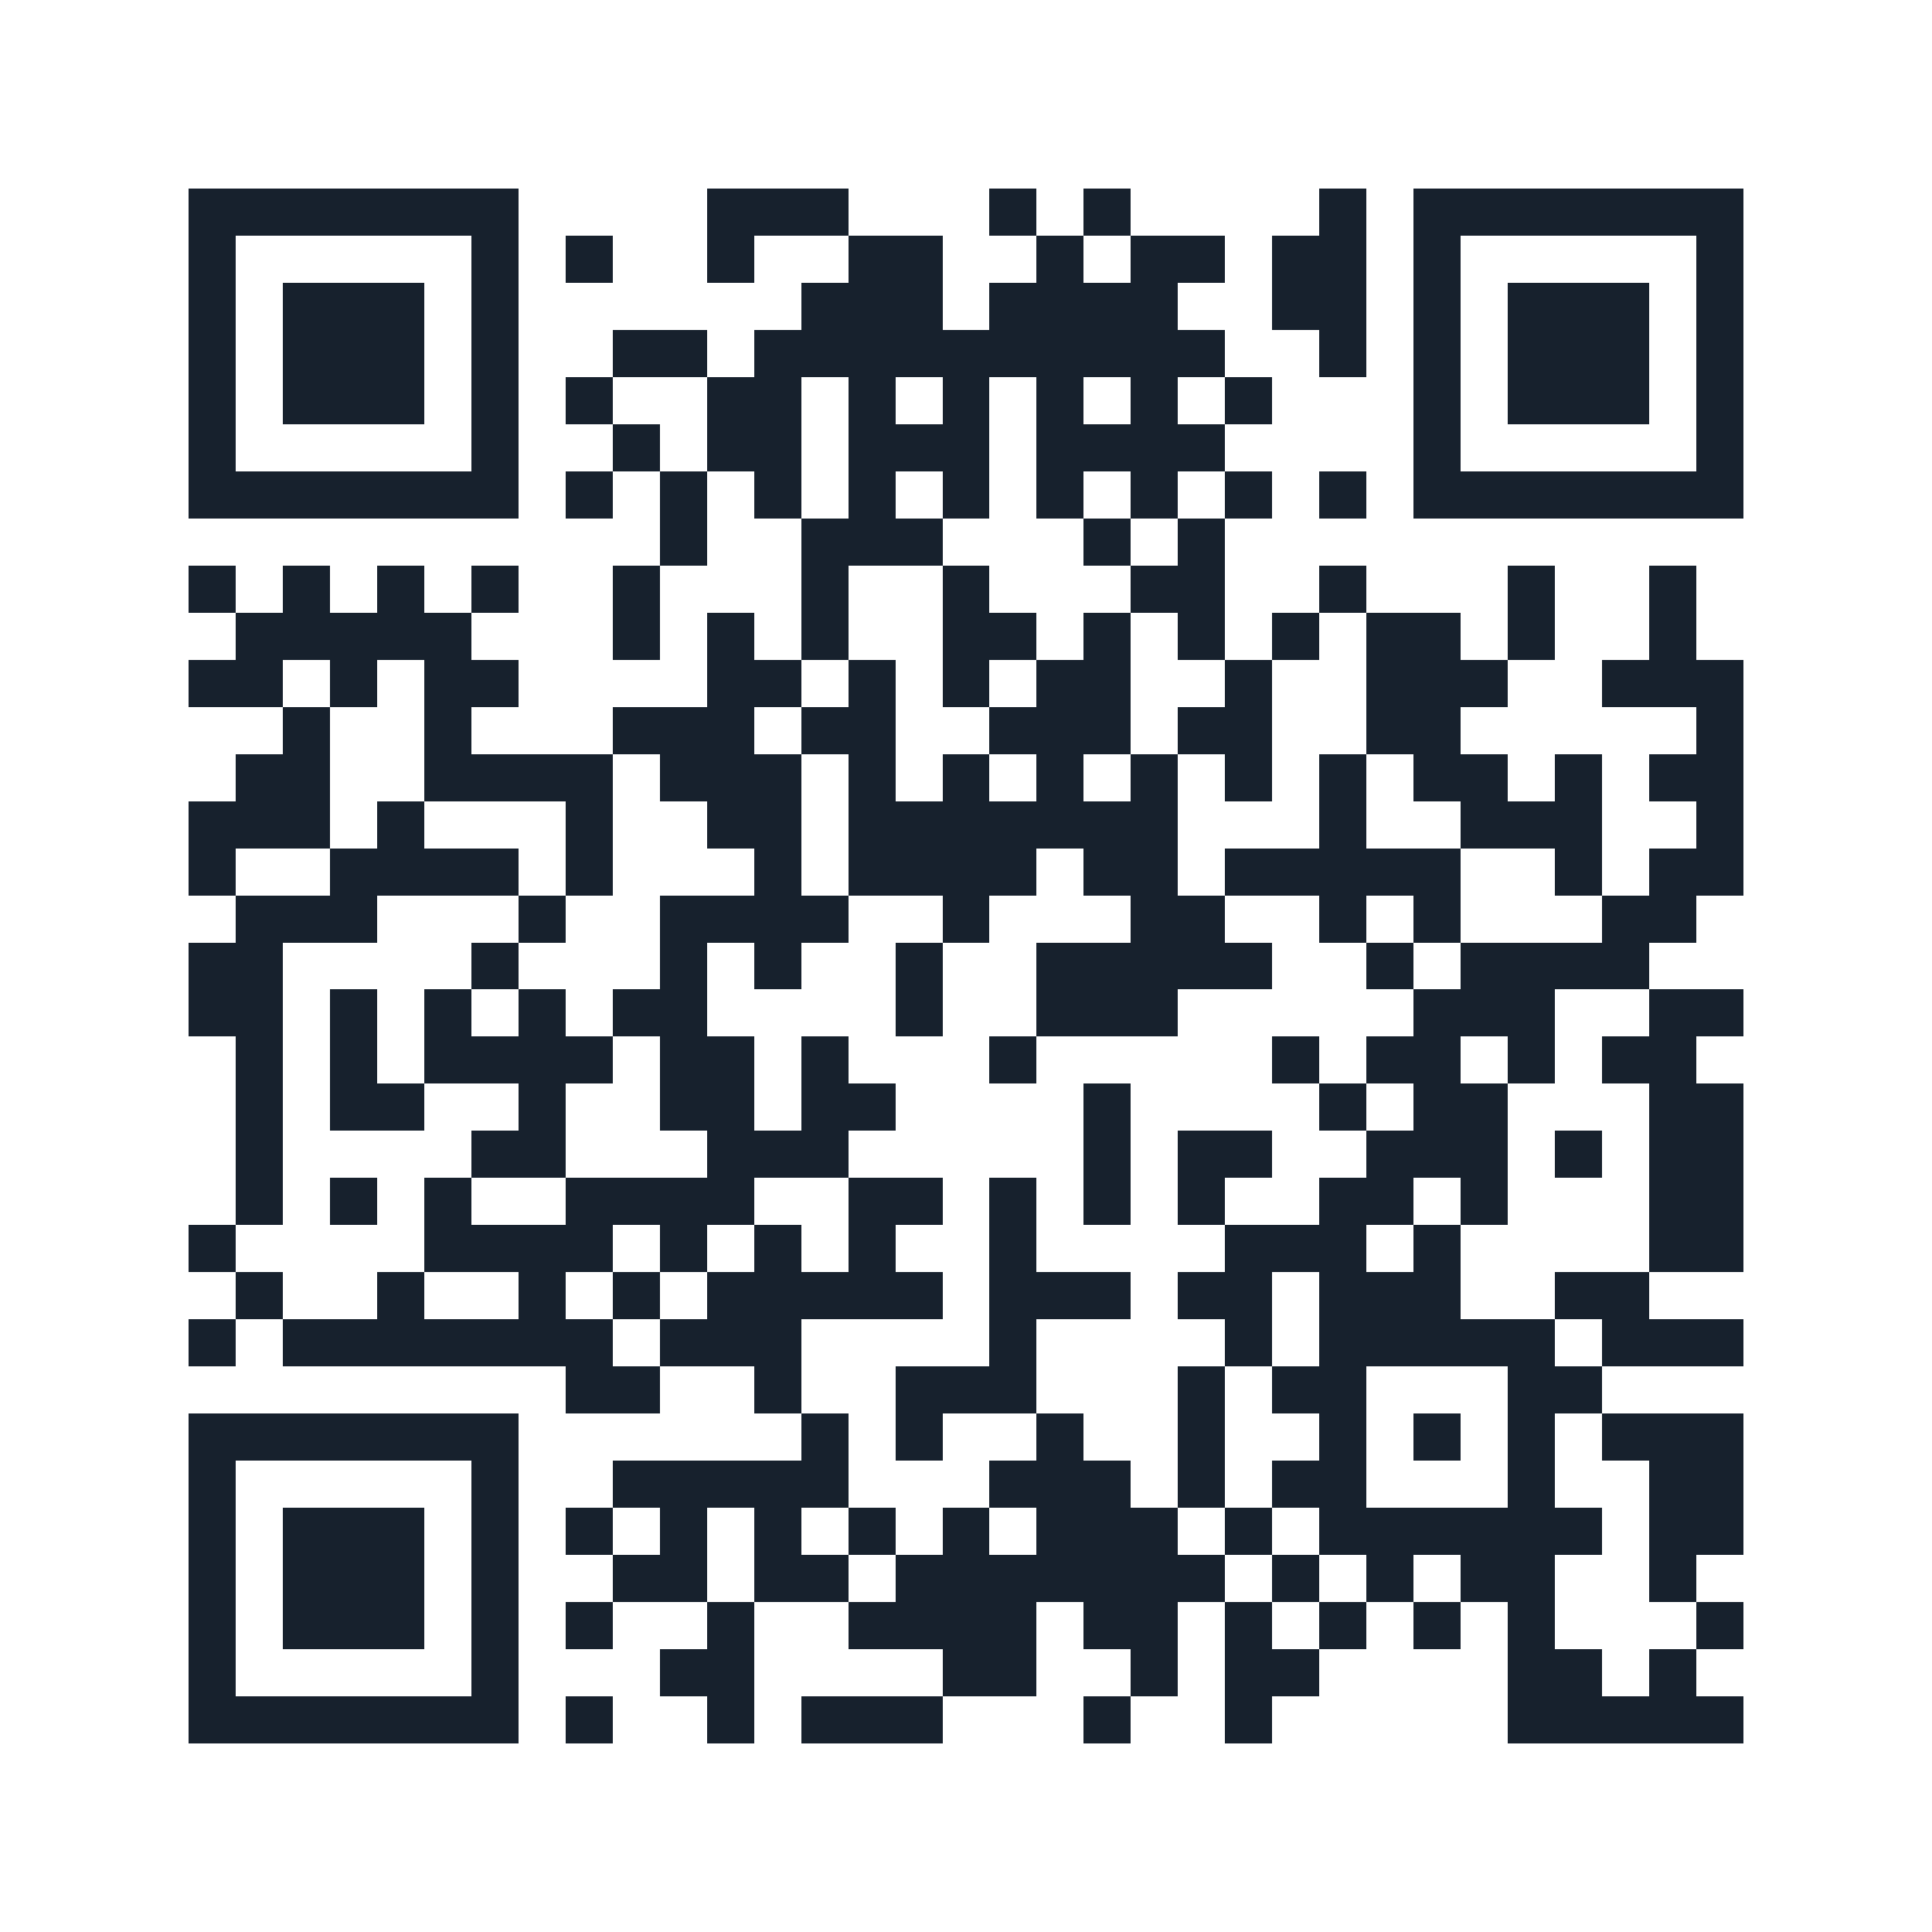
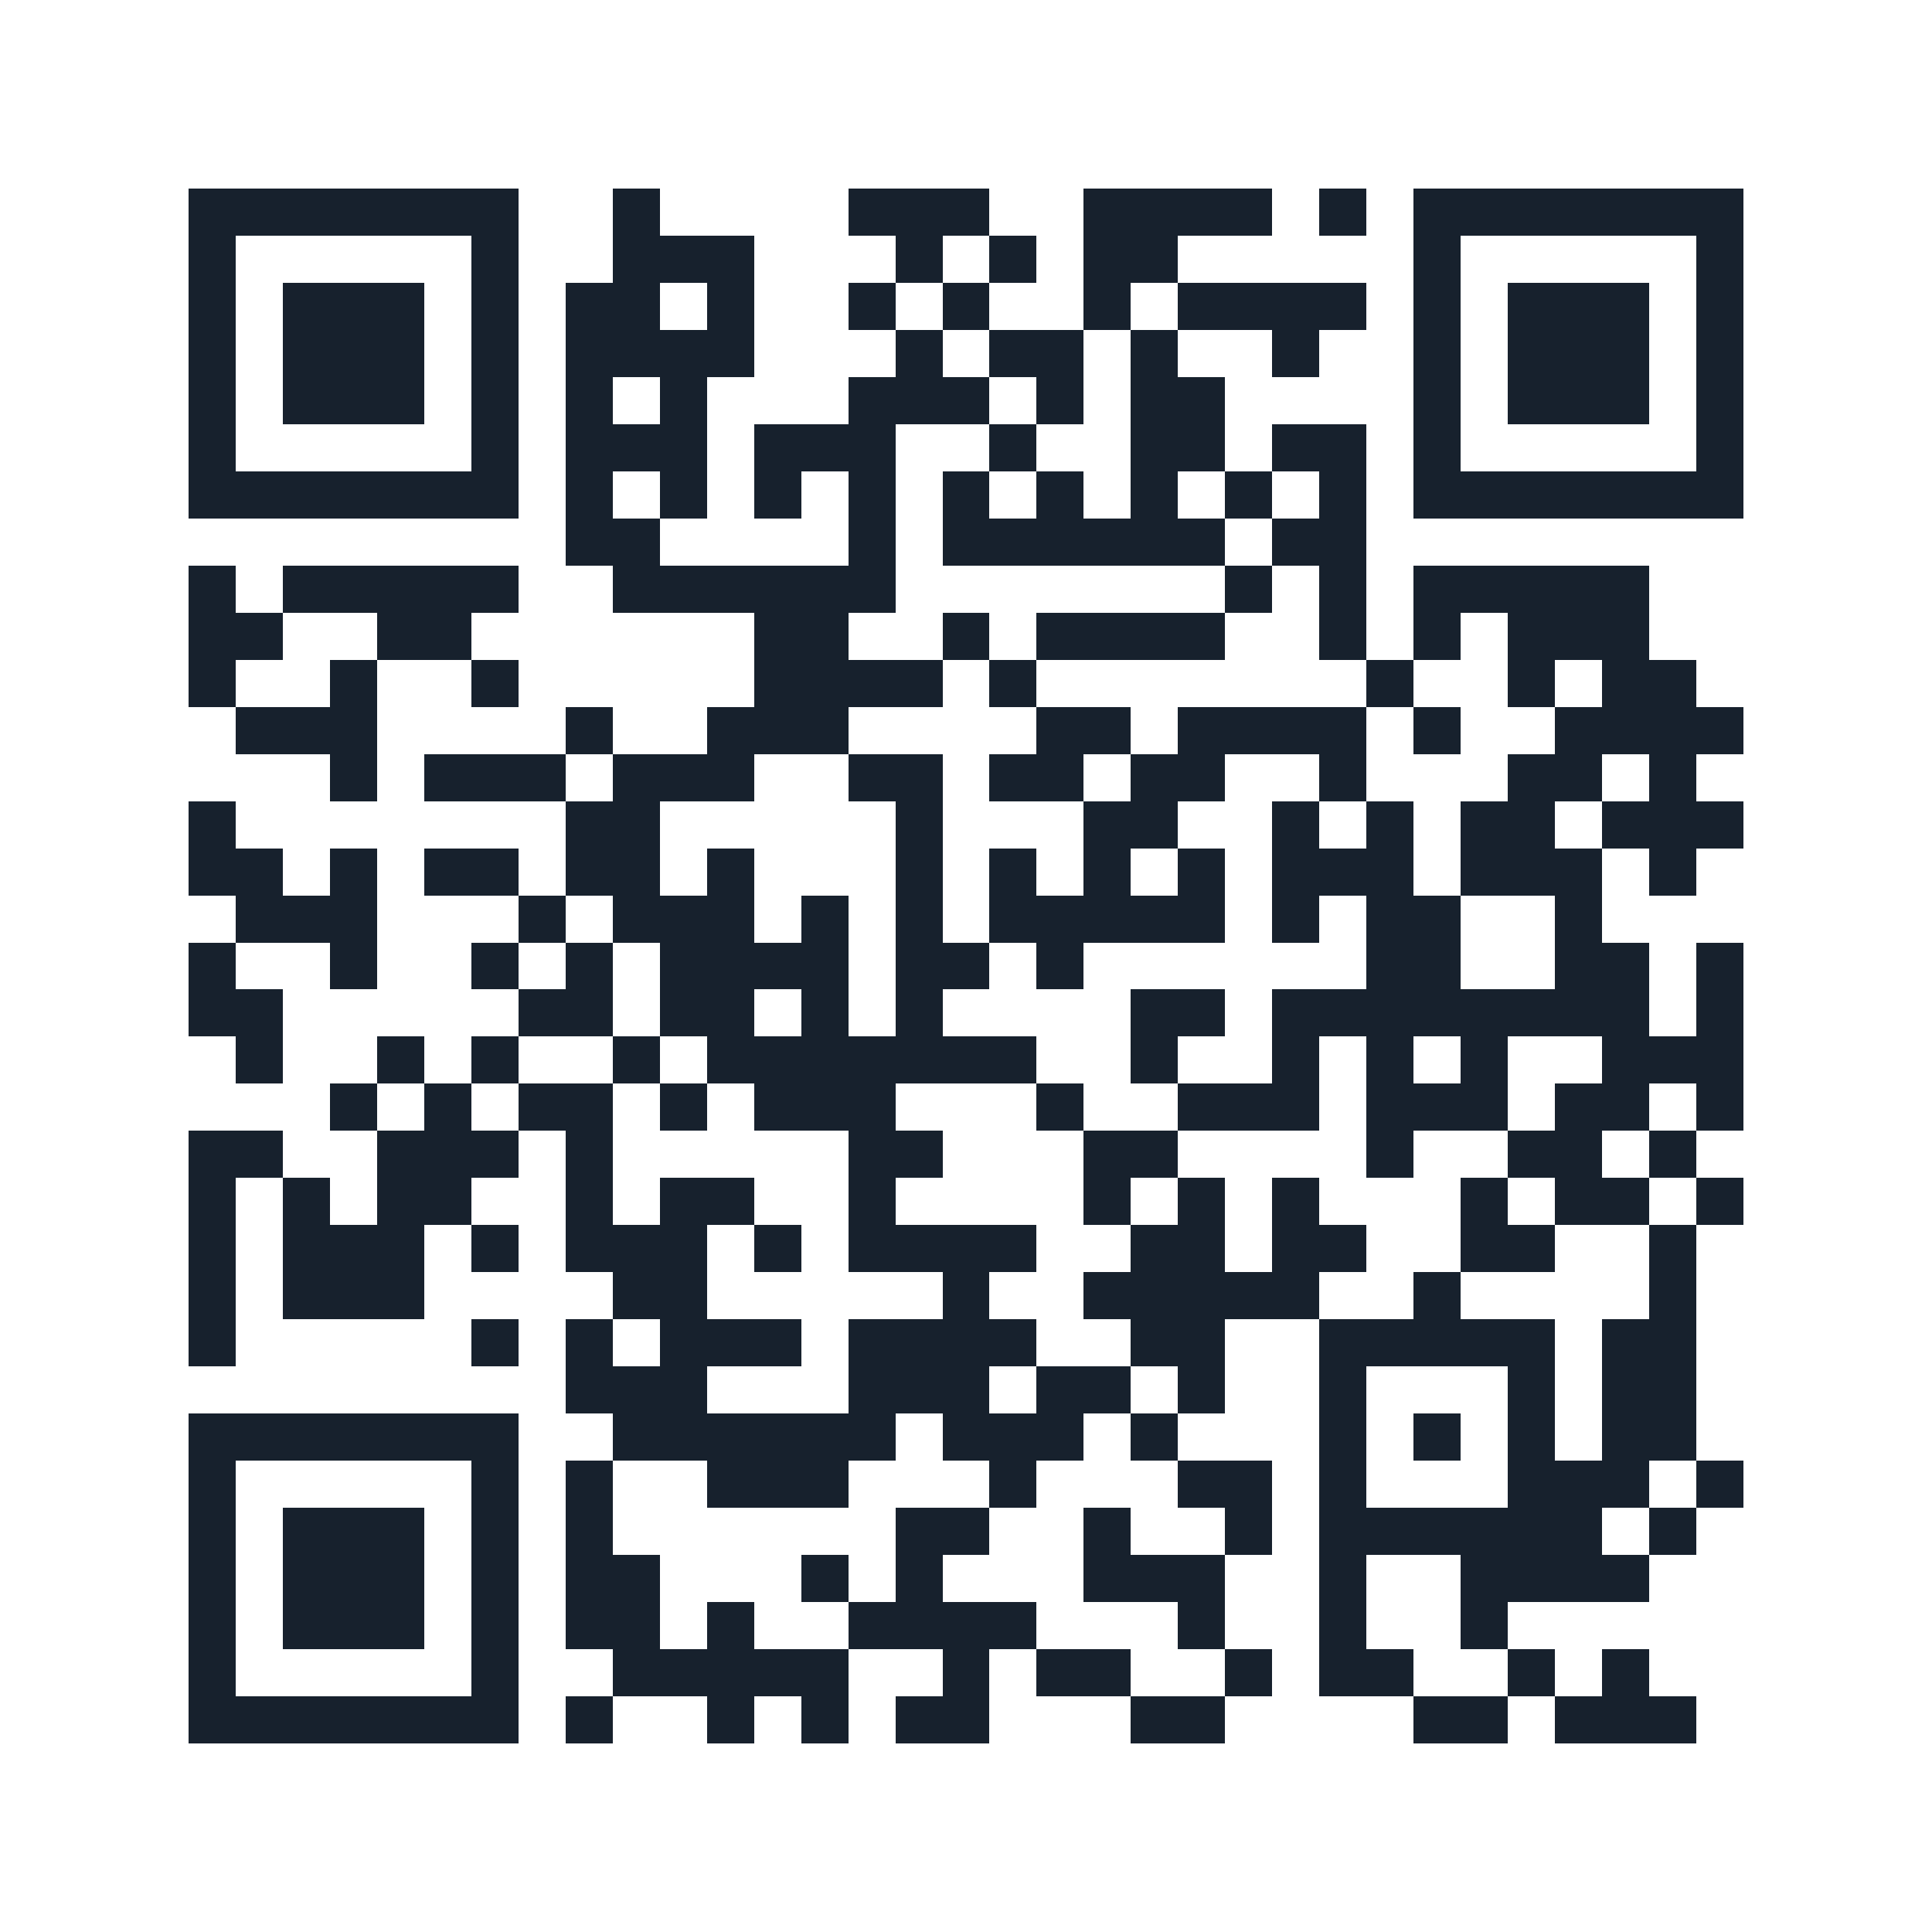
- <svg xmlns="http://www.w3.org/2000/svg" width="720" height="720" viewBox="0 0 41 41" shape-rendering="crispEdges">
+ <svg xmlns="http://www.w3.org/2000/svg" viewBox="0 0 41 41" shape-rendering="crispEdges">
  <path fill="#FFFFFF" d="M0 0h41v41H0z" />
-   <path stroke="#17212D" d="M4 4.5h7m4 0h3m3 0h1m1 0h1m4 0h1m1 0h7M4 5.5h1m5 0h1m1 0h1m2 0h1m2 0h2m2 0h1m1 0h2m1 0h2m1 0h1m5 0h1M4 6.5h1m1 0h3m1 0h1m6 0h3m1 0h4m2 0h2m1 0h1m1 0h3m1 0h1M4 7.5h1m1 0h3m1 0h1m2 0h2m1 0h10m2 0h1m1 0h1m1 0h3m1 0h1M4 8.5h1m1 0h3m1 0h1m1 0h1m2 0h2m1 0h1m1 0h1m1 0h1m1 0h1m1 0h1m3 0h1m1 0h3m1 0h1M4 9.5h1m5 0h1m2 0h1m1 0h2m1 0h3m1 0h4m4 0h1m5 0h1M4 10.5h7m1 0h1m1 0h1m1 0h1m1 0h1m1 0h1m1 0h1m1 0h1m1 0h1m1 0h1m1 0h7M14 11.5h1m2 0h3m3 0h1m1 0h1M4 12.5h1m1 0h1m1 0h1m1 0h1m2 0h1m3 0h1m2 0h1m3 0h2m2 0h1m3 0h1m2 0h1M5 13.5h5m3 0h1m1 0h1m1 0h1m2 0h2m1 0h1m1 0h1m1 0h1m1 0h2m1 0h1m2 0h1M4 14.5h2m1 0h1m1 0h2m4 0h2m1 0h1m1 0h1m1 0h2m2 0h1m2 0h3m2 0h3M6 15.5h1m2 0h1m3 0h3m1 0h2m2 0h3m1 0h2m2 0h2m5 0h1M5 16.5h2m2 0h4m1 0h3m1 0h1m1 0h1m1 0h1m1 0h1m1 0h1m1 0h1m1 0h2m1 0h1m1 0h2M4 17.5h3m1 0h1m3 0h1m2 0h2m1 0h7m3 0h1m2 0h3m2 0h1M4 18.5h1m2 0h4m1 0h1m3 0h1m1 0h4m1 0h2m1 0h5m2 0h1m1 0h2M5 19.5h3m3 0h1m2 0h4m2 0h1m3 0h2m2 0h1m1 0h1m3 0h2M4 20.5h2m4 0h1m3 0h1m1 0h1m2 0h1m2 0h5m2 0h1m1 0h4M4 21.5h2m1 0h1m1 0h1m1 0h1m1 0h2m4 0h1m2 0h3m5 0h3m2 0h2M5 22.5h1m1 0h1m1 0h4m1 0h2m1 0h1m3 0h1m5 0h1m1 0h2m1 0h1m1 0h2M5 23.5h1m1 0h2m2 0h1m2 0h2m1 0h2m4 0h1m4 0h1m1 0h2m3 0h2M5 24.5h1m4 0h2m3 0h3m5 0h1m1 0h2m2 0h3m1 0h1m1 0h2M5 25.5h1m1 0h1m1 0h1m2 0h4m2 0h2m1 0h1m1 0h1m1 0h1m2 0h2m1 0h1m3 0h2M4 26.5h1m4 0h4m1 0h1m1 0h1m1 0h1m2 0h1m4 0h3m1 0h1m4 0h2M5 27.5h1m2 0h1m2 0h1m1 0h1m1 0h5m1 0h3m1 0h2m1 0h3m2 0h2M4 28.5h1m1 0h7m1 0h3m4 0h1m4 0h1m1 0h5m1 0h3M12 29.5h2m2 0h1m2 0h3m3 0h1m1 0h2m3 0h2M4 30.5h7m6 0h1m1 0h1m2 0h1m2 0h1m2 0h1m1 0h1m1 0h1m1 0h3M4 31.5h1m5 0h1m2 0h5m3 0h3m1 0h1m1 0h2m3 0h1m2 0h2M4 32.5h1m1 0h3m1 0h1m1 0h1m1 0h1m1 0h1m1 0h1m1 0h1m1 0h3m1 0h1m1 0h6m1 0h2M4 33.5h1m1 0h3m1 0h1m2 0h2m1 0h2m1 0h7m1 0h1m1 0h1m1 0h2m2 0h1M4 34.5h1m1 0h3m1 0h1m1 0h1m2 0h1m2 0h4m1 0h2m1 0h1m1 0h1m1 0h1m1 0h1m3 0h1M4 35.5h1m5 0h1m3 0h2m4 0h2m2 0h1m1 0h2m4 0h2m1 0h1M4 36.5h7m1 0h1m2 0h1m1 0h3m3 0h1m2 0h1m5 0h5" />
+   <path stroke="#17212D" d="M4 4.5h7m2 0h1m4 0h3m2 0h4m1 0h1m1 0h7M4 5.5h1m5 0h1m2 0h3m3 0h1m1 0h1m1 0h2m5 0h1m5 0h1M4 6.5h1m1 0h3m1 0h1m1 0h2m1 0h1m2 0h1m1 0h1m2 0h1m1 0h4m1 0h1m1 0h3m1 0h1M4 7.5h1m1 0h3m1 0h1m1 0h4m3 0h1m1 0h2m1 0h1m2 0h1m2 0h1m1 0h3m1 0h1M4 8.5h1m1 0h3m1 0h1m1 0h1m1 0h1m3 0h3m1 0h1m1 0h2m4 0h1m1 0h3m1 0h1M4 9.5h1m5 0h1m1 0h3m1 0h3m2 0h1m2 0h2m1 0h2m1 0h1m5 0h1M4 10.5h7m1 0h1m1 0h1m1 0h1m1 0h1m1 0h1m1 0h1m1 0h1m1 0h1m1 0h1m1 0h7M12 11.5h2m4 0h1m1 0h6m1 0h2M4 12.5h1m1 0h5m2 0h6m7 0h1m1 0h1m1 0h5M4 13.5h2m2 0h2m6 0h2m2 0h1m1 0h4m2 0h1m1 0h1m1 0h3M4 14.5h1m2 0h1m2 0h1m5 0h4m1 0h1m7 0h1m2 0h1m1 0h2M5 15.5h3m4 0h1m2 0h3m4 0h2m1 0h4m1 0h1m2 0h4M7 16.5h1m1 0h3m1 0h3m2 0h2m1 0h2m1 0h2m2 0h1m3 0h2m1 0h1M4 17.5h1m7 0h2m5 0h1m3 0h2m2 0h1m1 0h1m1 0h2m1 0h3M4 18.5h2m1 0h1m1 0h2m1 0h2m1 0h1m3 0h1m1 0h1m1 0h1m1 0h1m1 0h3m1 0h3m1 0h1M5 19.5h3m3 0h1m1 0h3m1 0h1m1 0h1m1 0h5m1 0h1m1 0h2m2 0h1M4 20.5h1m2 0h1m2 0h1m1 0h1m1 0h4m1 0h2m1 0h1m6 0h2m2 0h2m1 0h1M4 21.5h2m5 0h2m1 0h2m1 0h1m1 0h1m4 0h2m1 0h8m1 0h1M5 22.5h1m2 0h1m1 0h1m2 0h1m1 0h7m2 0h1m2 0h1m1 0h1m1 0h1m2 0h3M7 23.5h1m1 0h1m1 0h2m1 0h1m1 0h3m3 0h1m2 0h3m1 0h3m1 0h2m1 0h1M4 24.5h2m2 0h3m1 0h1m5 0h2m3 0h2m4 0h1m2 0h2m1 0h1M4 25.5h1m1 0h1m1 0h2m2 0h1m1 0h2m2 0h1m4 0h1m1 0h1m1 0h1m3 0h1m1 0h2m1 0h1M4 26.5h1m1 0h3m1 0h1m1 0h3m1 0h1m1 0h4m2 0h2m1 0h2m2 0h2m2 0h1M4 27.5h1m1 0h3m4 0h2m5 0h1m2 0h5m2 0h1m4 0h1M4 28.5h1m5 0h1m1 0h1m1 0h3m1 0h4m2 0h2m2 0h5m1 0h2M12 29.5h3m3 0h3m1 0h2m1 0h1m2 0h1m3 0h1m1 0h2M4 30.5h7m2 0h6m1 0h3m1 0h1m3 0h1m1 0h1m1 0h1m1 0h2M4 31.5h1m5 0h1m1 0h1m2 0h3m3 0h1m3 0h2m1 0h1m3 0h3m1 0h1M4 32.5h1m1 0h3m1 0h1m1 0h1m6 0h2m2 0h1m2 0h1m1 0h6m1 0h1M4 33.5h1m1 0h3m1 0h1m1 0h2m3 0h1m1 0h1m3 0h3m2 0h1m2 0h4M4 34.5h1m1 0h3m1 0h1m1 0h2m1 0h1m2 0h4m3 0h1m2 0h1m2 0h1M4 35.5h1m5 0h1m2 0h5m2 0h1m1 0h2m2 0h1m1 0h2m2 0h1m1 0h1M4 36.5h7m1 0h1m2 0h1m1 0h1m1 0h2m3 0h2m4 0h2m1 0h3" />
</svg>
